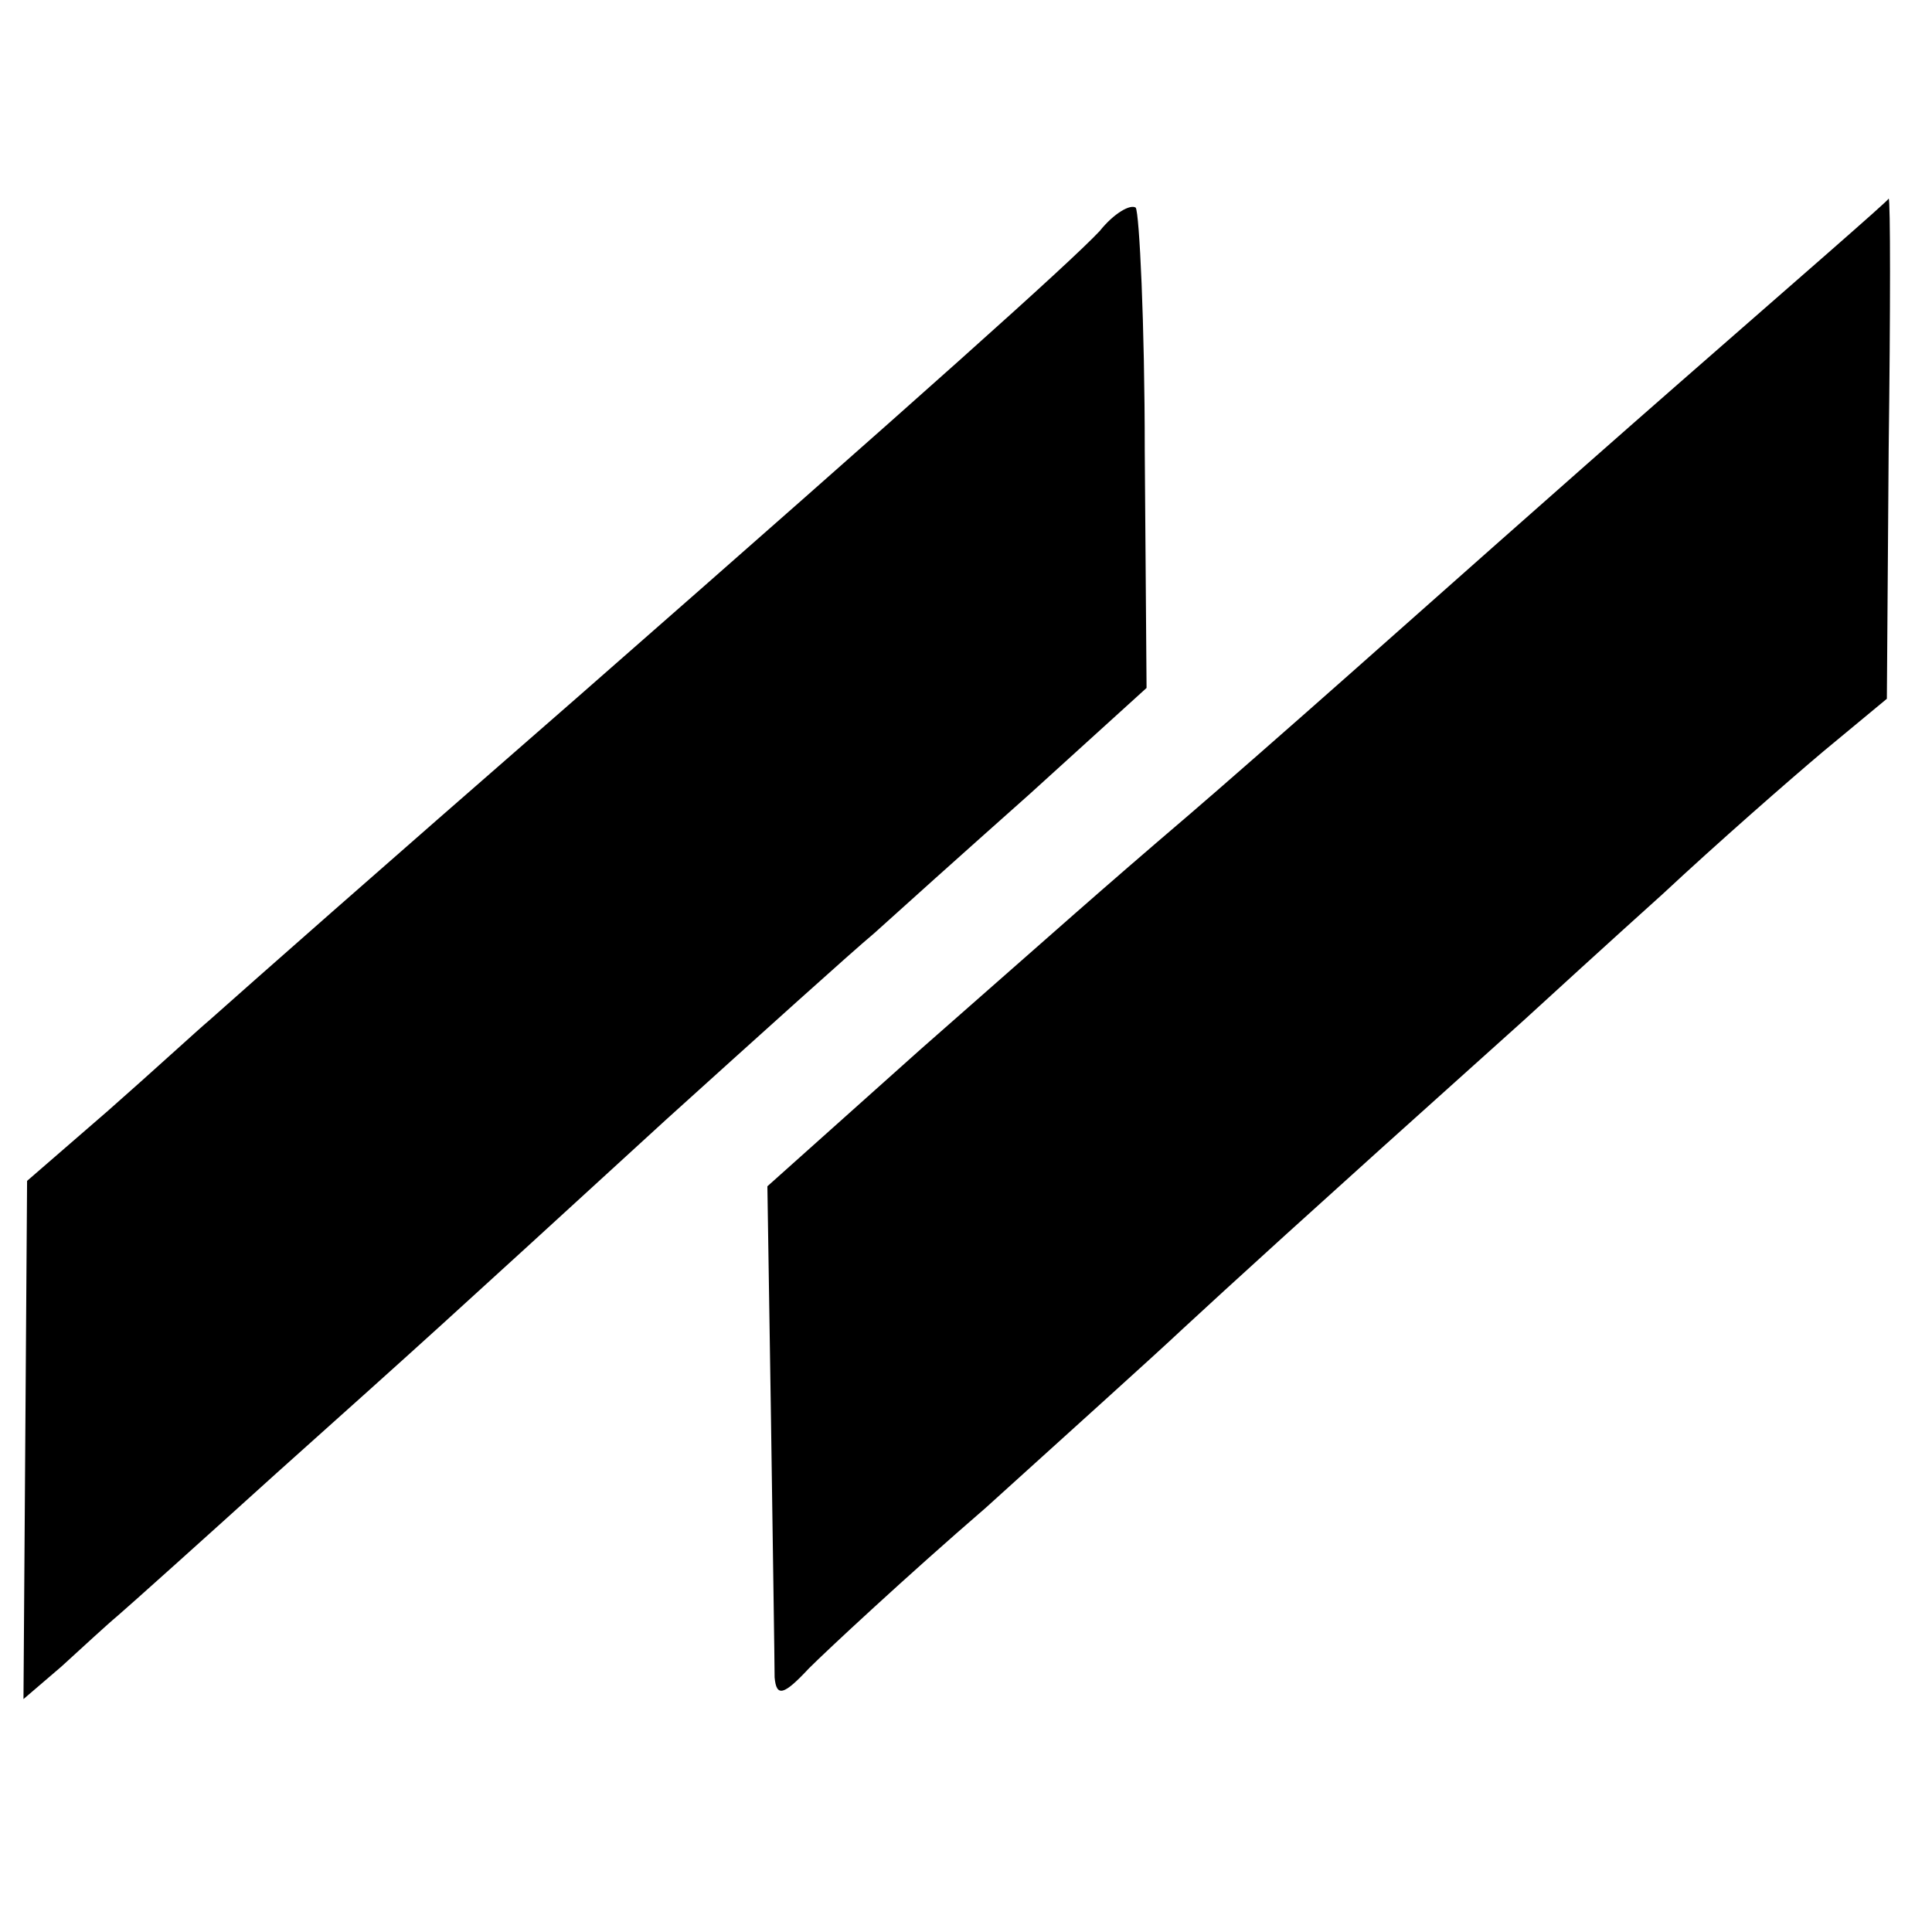
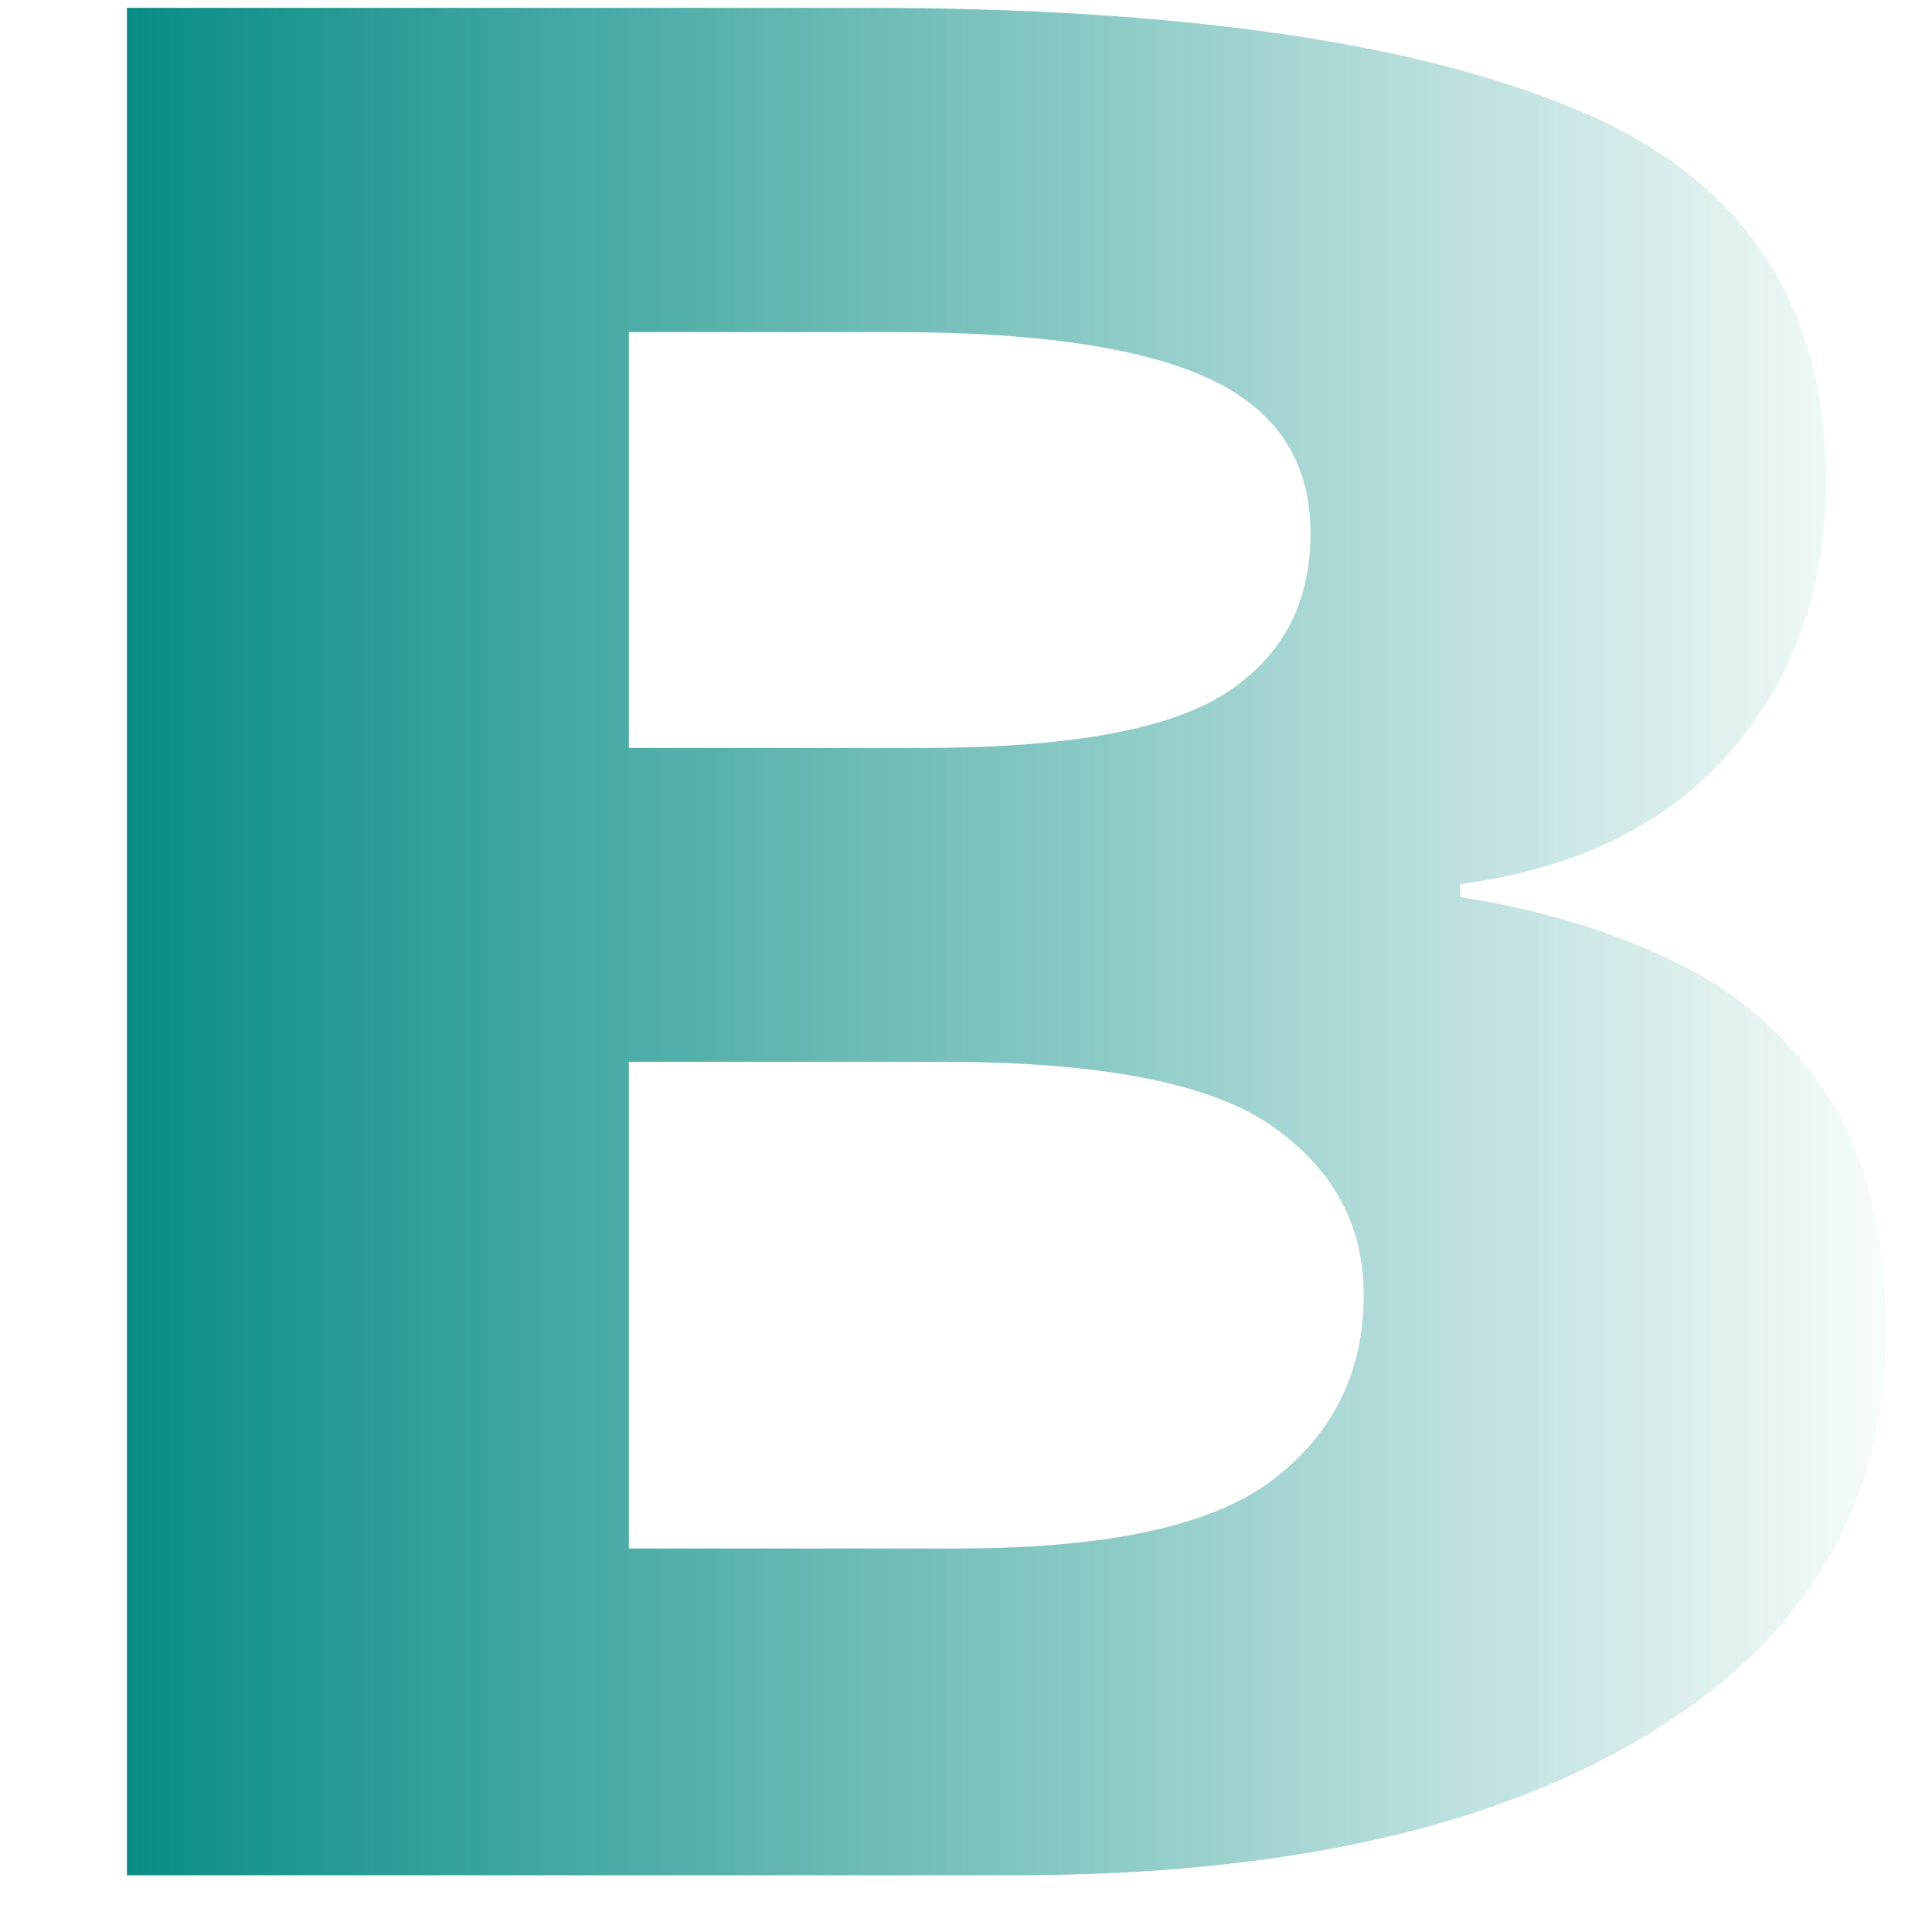
- <svg xmlns="http://www.w3.org/2000/svg" version="1.0" width="107pt" height="107pt" viewBox="0 0 107 107" preserveAspectRatio="xMidYMid meet">
-   <g transform="translate(0,107) scale(0.1,-0.1)" fill="#000000" stroke="none">
-     <path d="M609 942 c-17 -18 -95 -88 -289 -258 -117 -102 -177 -155 -204 -179 -6 -5 -31 -28 -56 -50 l-45 -39 -1 -144 -1 -143 21 18 c11 10 25 23 31 28 7 6 46 41 88 79 86 77 86 77 216 196 52 47 103 93 115 103 11 10 50 45 86 77 l65 59 -1 131 c0 71 -3 132 -5 135 -3 2 -12 -3 -20 -13z" />
-     <path d="M929 857 c-64 -56 -145 -128 -180 -159 -35 -31 -75 -66 -89 -78 -55 -47 -68 -59 -150 -131 l-85 -76 2 -129 c1 -71 2 -135 2 -143 1 -11 5 -10 19 5 10 10 54 51 98 89 43 39 92 83 109 99 26 24 63 58 189 171 12 11 47 43 77 70 30 28 70 63 89 79 l35 29 1 138 c1 77 1 139 0 139 0 -1 -53 -47 -117 -103z" />
-   </g>
+ <svg xmlns="http://www.w3.org/2000/svg" xmlns:xlink="http://www.w3.org/1999/xlink" version="1.0" width="107pt" height="107pt" viewBox="0 0 107 107" preserveAspectRatio="xMidYMid meet" id="svg10">
+   <defs id="defs14">
+     <linearGradient xlink:href="#linearGradient10498" id="linearGradient10500" x1="5.29" y1="35.171" x2="57.548" y2="35.171" gradientUnits="userSpaceOnUse" gradientTransform="matrix(1.771911,0,0,1.771911,-6.247479,-1.889516)" />
+     <linearGradient id="linearGradient10498">
+       <stop style="stop-color:#008980;stop-opacity:1;" offset="0" id="stop10494" />
+       <stop style="stop-color:#008980;stop-opacity:0;" offset="1" id="stop10496" />
+     </linearGradient>
+   </defs>
+   <text xml:space="preserve" style="font-style:normal;font-variant:normal;font-weight:900;font-stretch:normal;font-size:163.309px;line-height:1.25;font-family:'Noto Sans Arabic UI';-inkscape-font-specification:'Noto Sans Arabic UI, Heavy';font-variant-ligatures:normal;font-variant-caps:normal;font-variant-numeric:normal;font-variant-east-asian:normal;fill:url(#linearGradient10500);fill-opacity:1;stroke:none;stroke-width:4.083" x="-8.469" y="117.098" id="text908" transform="scale(1.127483,0.8869315)">
+     <tspan id="tspan906" x="-8.469" y="117.098" style="fill:url(#linearGradient10500);fill-opacity:1;stroke-width:4.083">B</tspan>
+   </text>
</svg>
